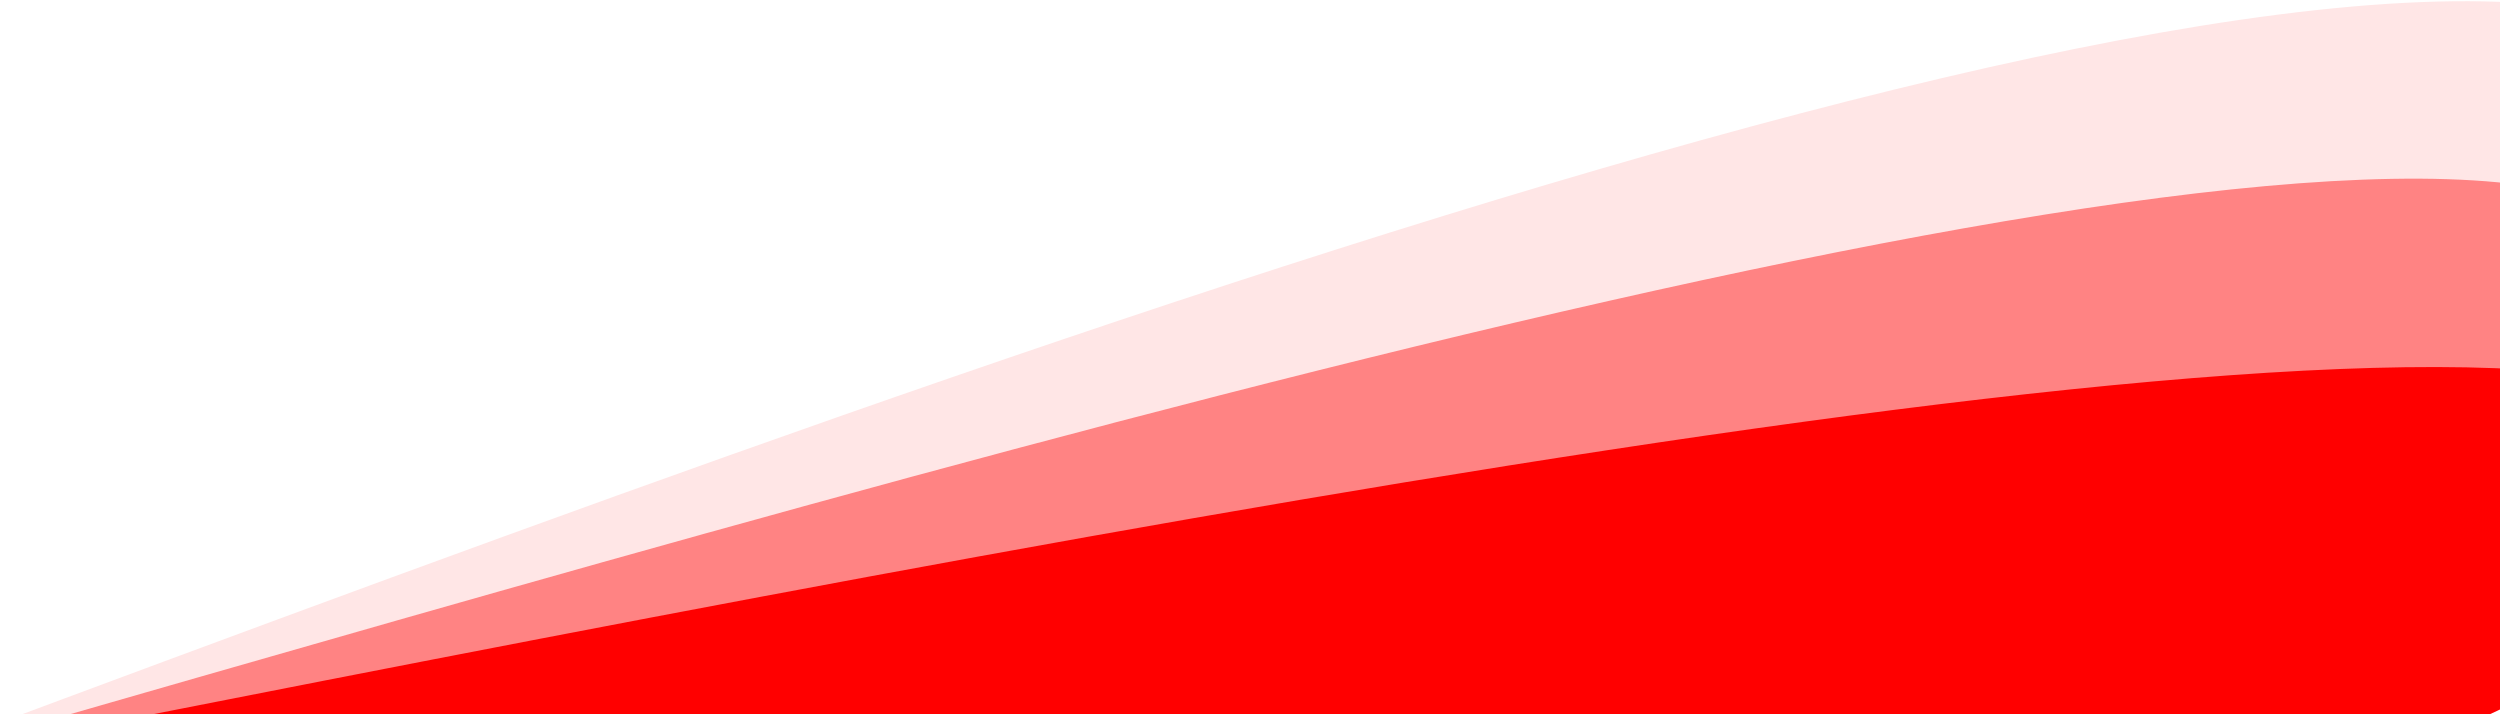
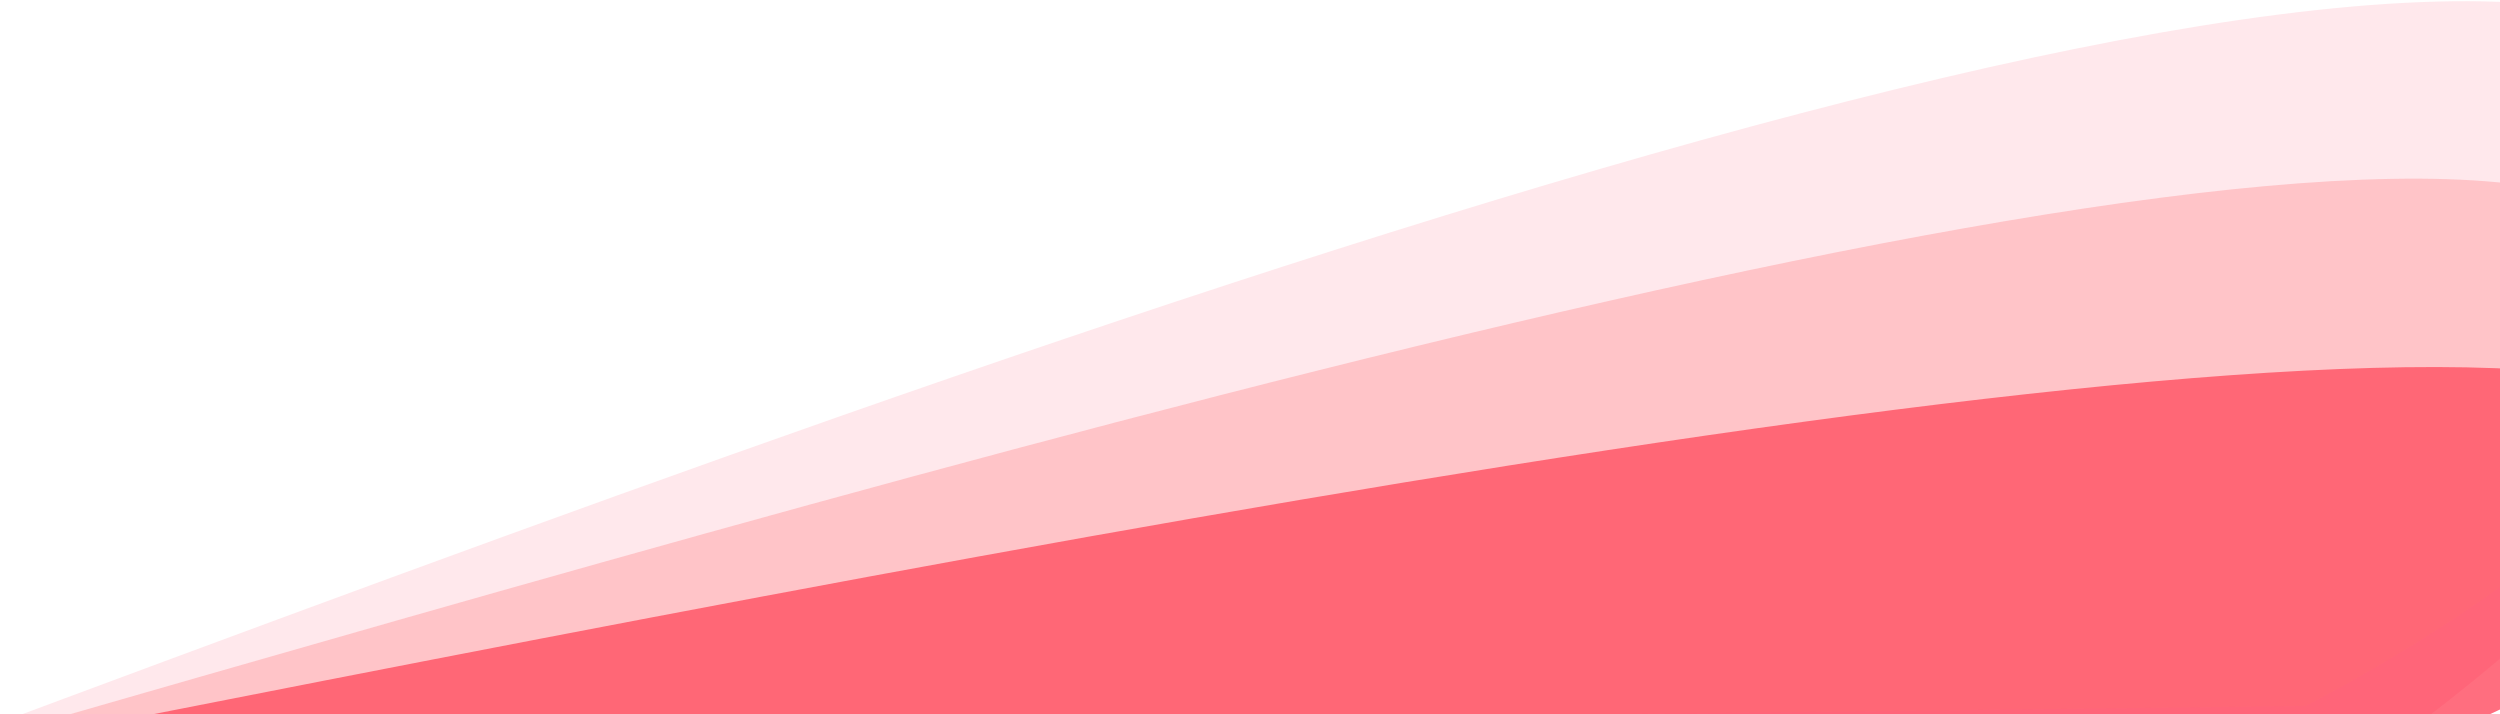
<svg xmlns="http://www.w3.org/2000/svg" width="1440" height="411" viewBox="0 0 1440 411" fill="none">
-   <path d="M-53.72 439.34C566.548 317.016 1403.45 149.611 1555.03 234.538C1706.6 319.466 1345.92 448.056 1345.92 448.056L-53.72 439.34Z" fill="#FF0000" />
-   <path d="M1.876 422.45C586.945 254.133 1376.31 24.014 1521.71 129.656C1667.11 235.298 1328.11 406.624 1328.11 406.624L1.876 422.45Z" fill="#FF0000" fill-opacity="0.43" />
-   <path d="M-86.208 448.279C551.59 210.589 1412.12 -114.515 1569.51 41.513C1726.9 197.541 1356.79 442.906 1356.79 442.906L-86.208 448.279Z" fill="#FF0000" fill-opacity="0.1" />
+   <path d="M-53.72 439.34C566.548 317.016 1403.45 149.611 1555.03 234.538C1706.6 319.466 1345.92 448.056 1345.92 448.056L-53.72 439.34Z" fill="#FF001F" fill-opacity="0.57" />
+   <path d="M1.876 422.45C586.945 254.133 1376.31 24.014 1521.71 129.656C1667.11 235.298 1328.11 406.624 1328.11 406.624L1.876 422.45Z" fill="#FF7777" fill-opacity="0.29" />
+   <path d="M-86.208 448.279C551.59 210.589 1412.12 -114.515 1569.51 41.513C1726.9 197.541 1356.79 442.906 1356.79 442.906L-86.208 448.279Z" fill="#FF1640" fill-opacity="0.1" />
</svg>
